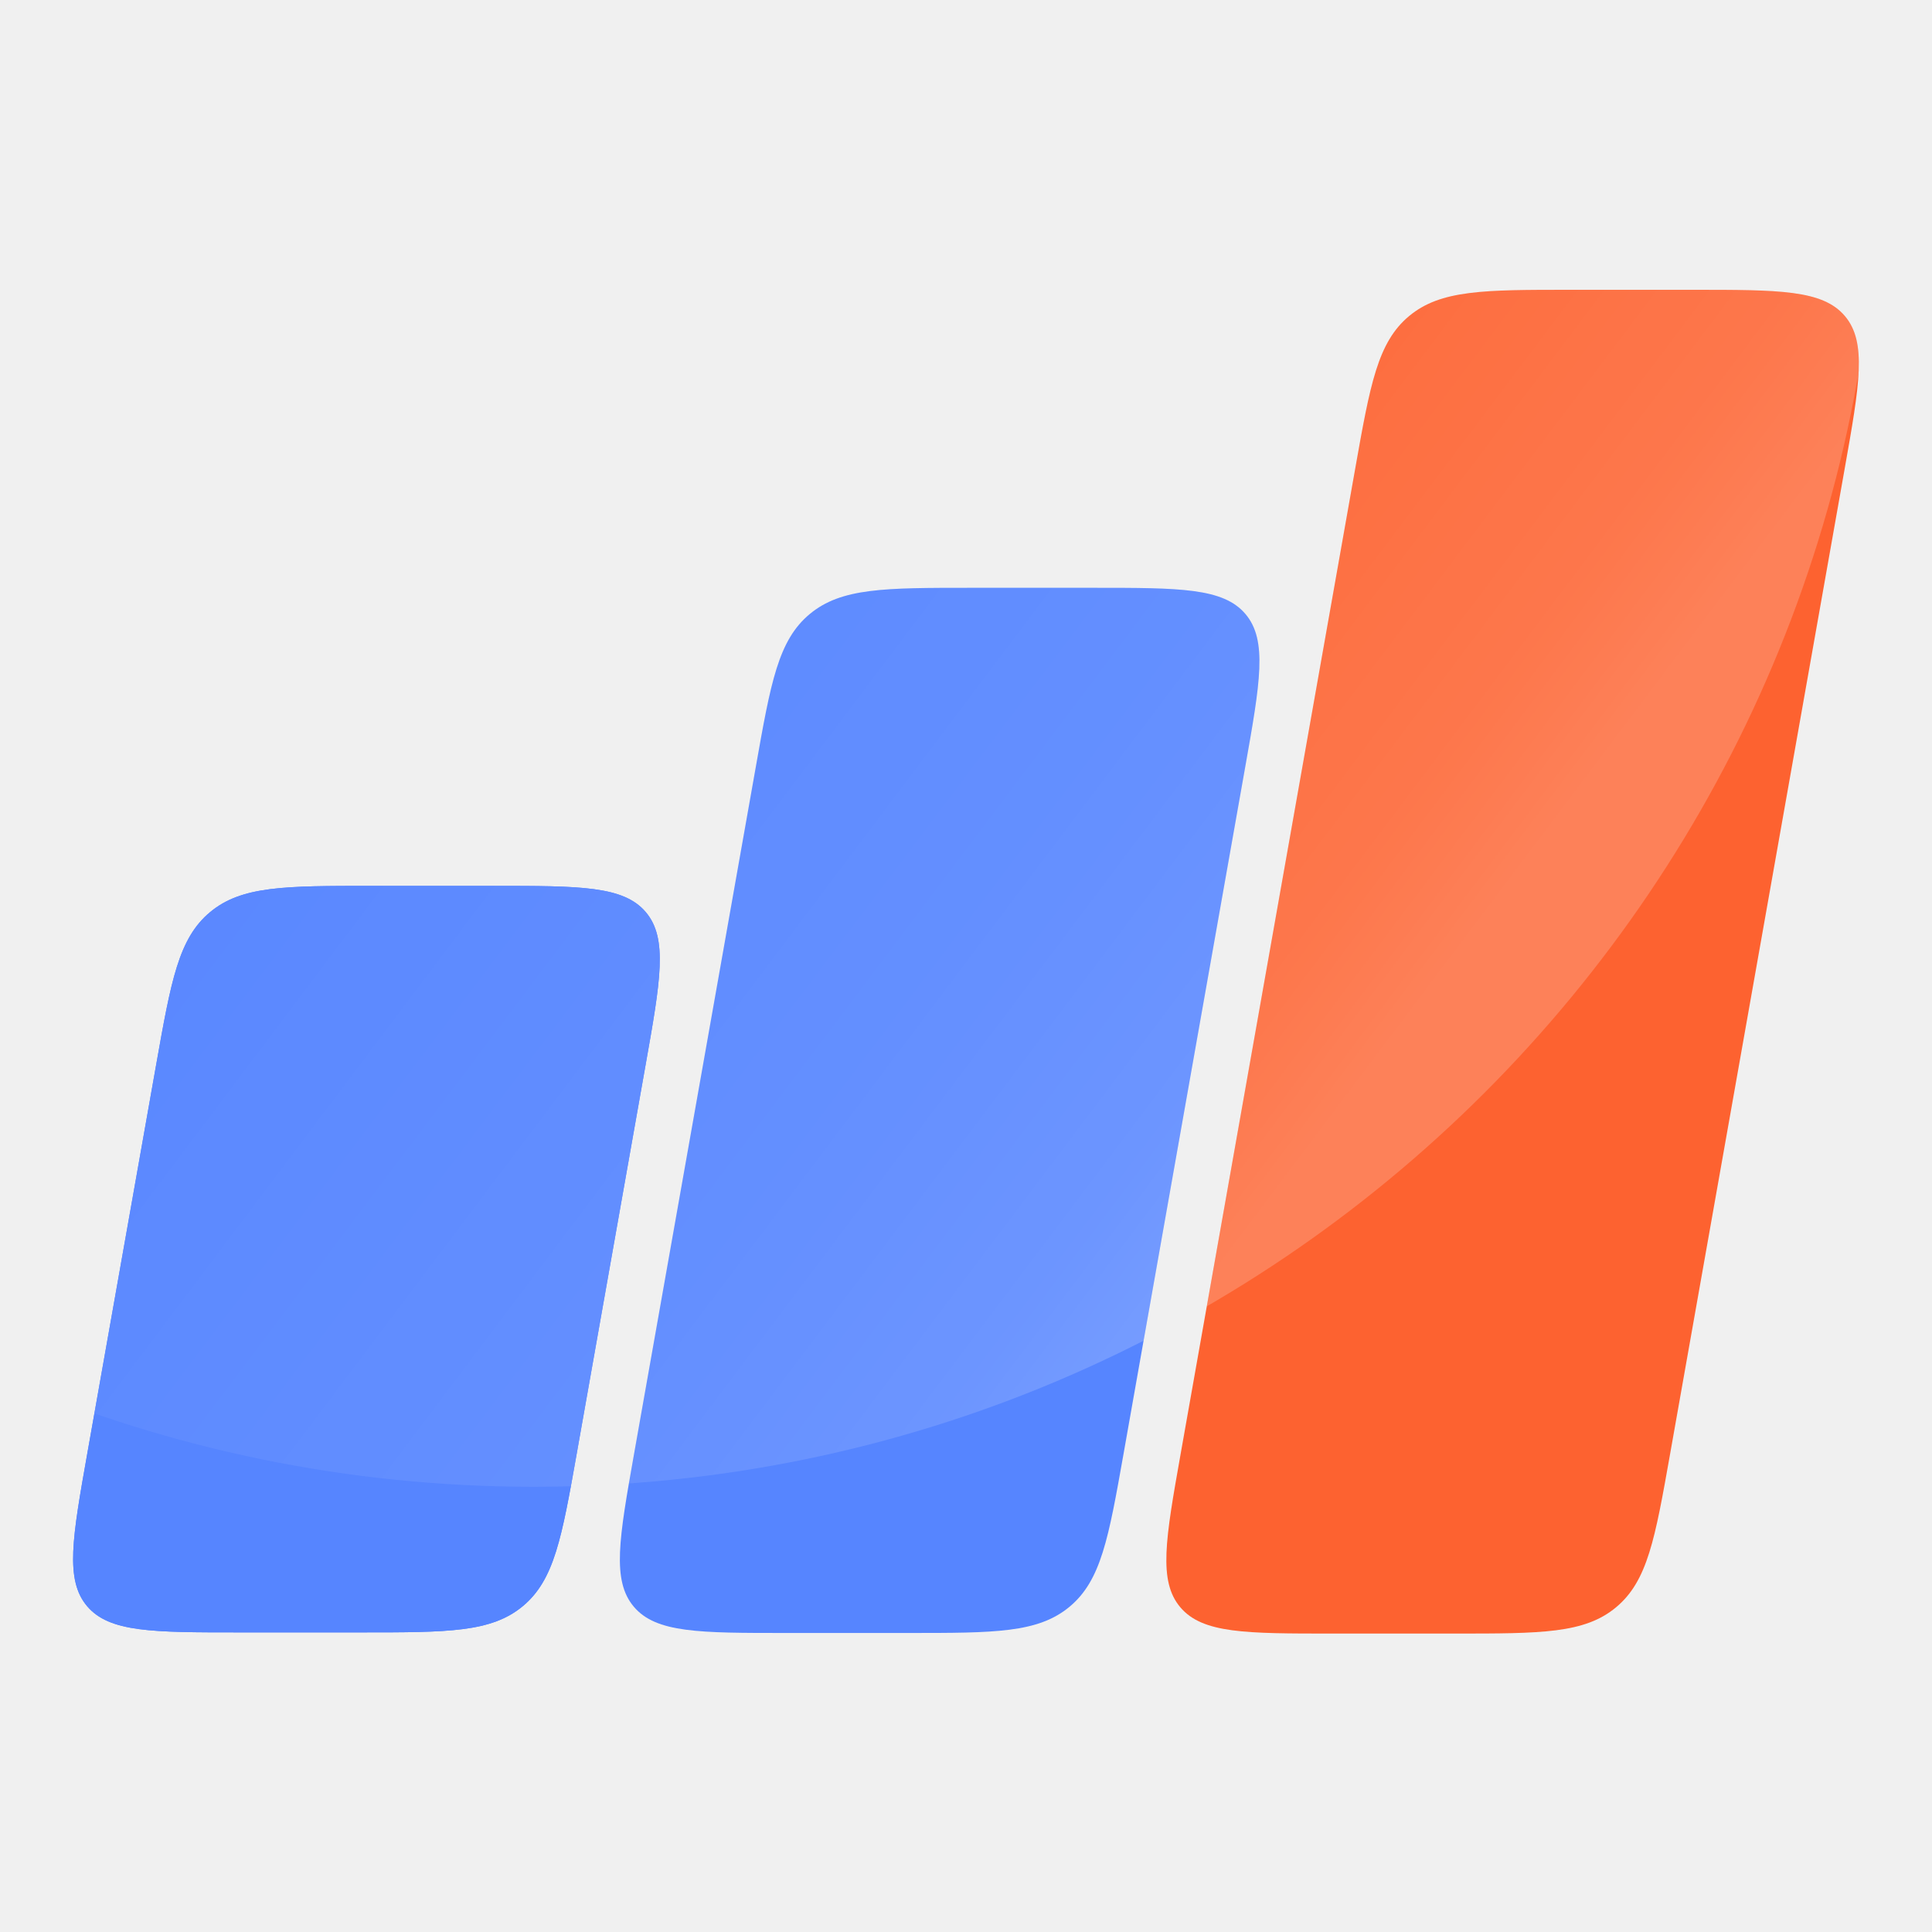
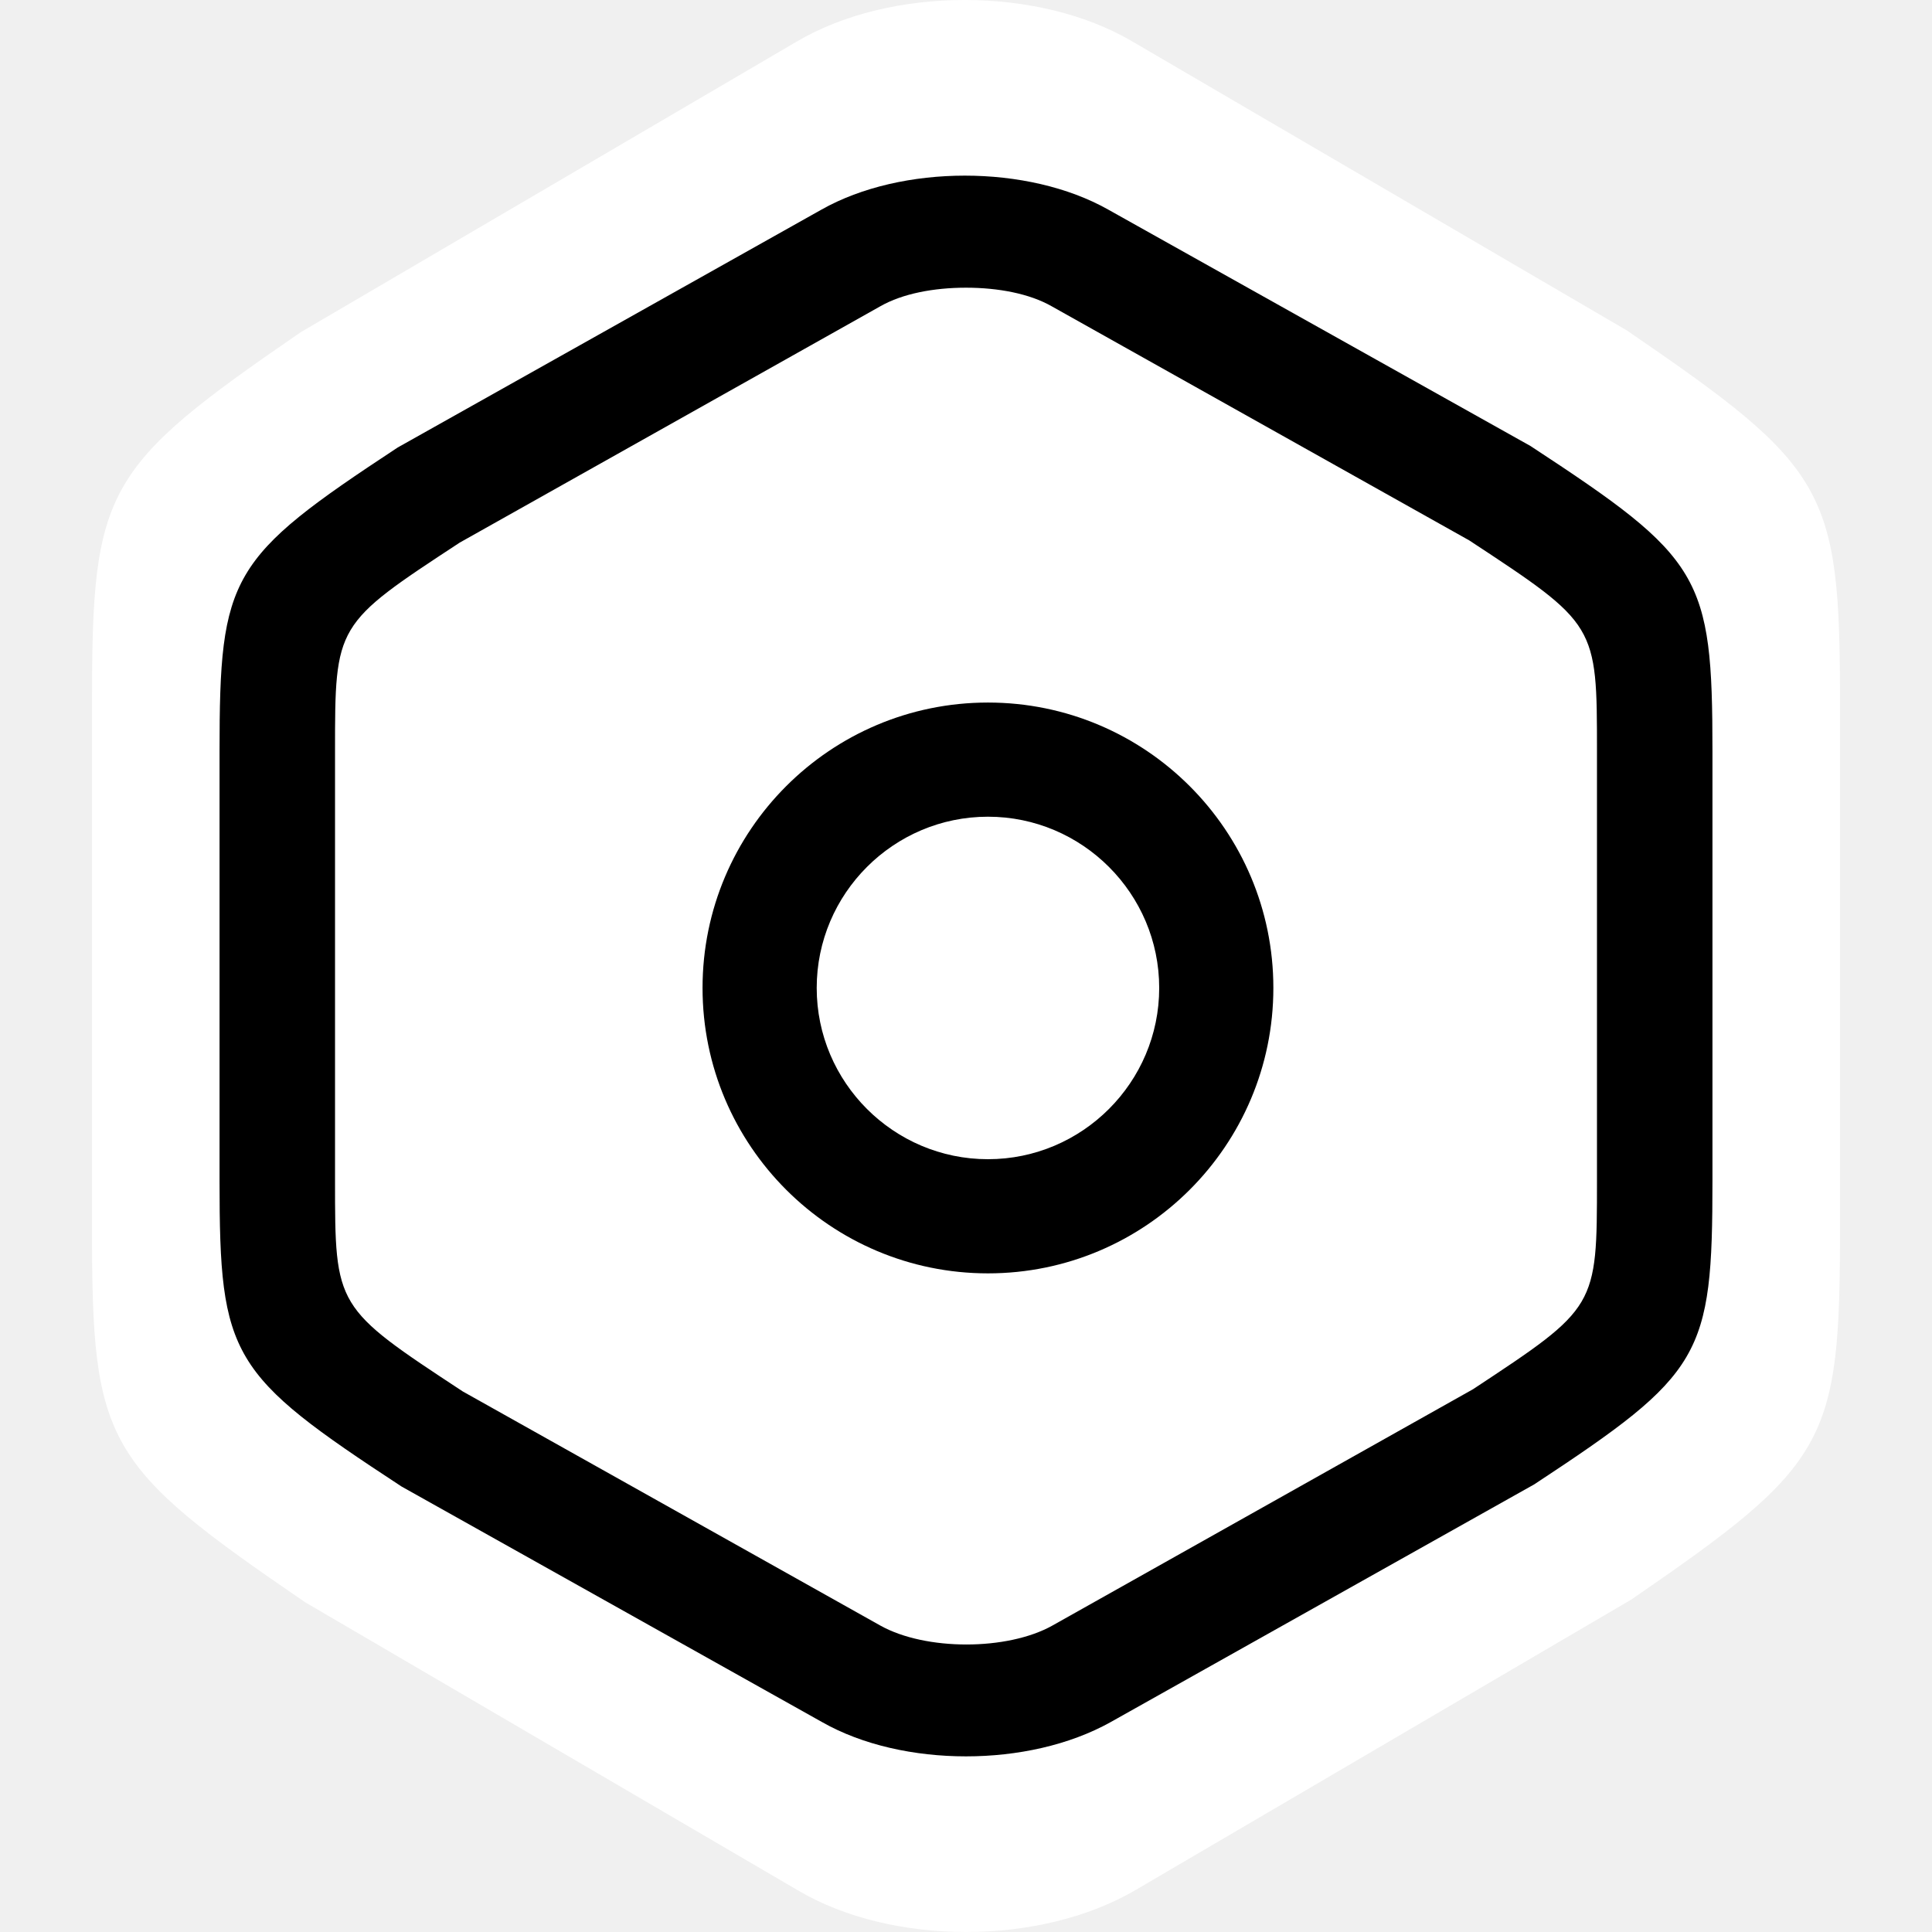
- <svg xmlns="http://www.w3.org/2000/svg" width="40" height="40" viewBox="0 0 40 40" fill="none">
-   <path d="M28.057 9.71C28.367 7.961 28.522 7.086 29.175 6.543C29.828 6 30.724 6 32.515 6H35.048C36.84 6 37.736 6 38.196 6.543C38.656 7.086 38.501 7.961 38.191 9.71L34.576 30.112C34.266 31.861 34.111 32.735 33.458 33.278C32.806 33.821 31.91 33.821 30.118 33.821H27.585C25.794 33.821 24.898 33.821 24.438 33.278C23.977 32.735 24.132 31.861 24.442 30.112L28.057 9.71Z" fill="#FD6230" />
-   <path d="M15.648 15.879C15.957 14.131 16.112 13.256 16.765 12.713C17.418 12.17 18.314 12.17 20.105 12.17H22.639C24.43 12.17 25.326 12.17 25.786 12.713C26.246 13.256 26.091 14.131 25.781 15.879L23.262 30.099C22.952 31.848 22.797 32.722 22.144 33.266C21.491 33.809 20.596 33.809 18.804 33.809H16.271C14.479 33.809 13.583 33.809 13.123 33.266C12.663 32.722 12.818 31.848 13.128 30.099L15.648 15.879Z" fill="#5685FF" />
-   <path d="M3.232 22.05C3.542 20.302 3.697 19.427 4.35 18.884C5.002 18.341 5.898 18.341 7.689 18.341H10.223C12.014 18.341 12.91 18.341 13.37 18.884C13.831 19.427 13.676 20.302 13.366 22.05L11.942 30.088C11.632 31.836 11.477 32.711 10.824 33.254C10.171 33.797 9.276 33.797 7.484 33.797H4.951C3.159 33.797 2.263 33.797 1.803 33.254C1.343 32.711 1.498 31.836 1.808 30.088L3.232 22.05Z" fill="#5685FF" />
-   <path d="M3.232 22.05C3.542 20.302 3.697 19.427 4.35 18.884C5.002 18.341 5.898 18.341 7.689 18.341H10.223C12.014 18.341 12.91 18.341 13.37 18.884C13.831 19.427 13.676 20.302 13.366 22.05L11.942 30.088C11.632 31.836 11.477 32.711 10.824 33.254C10.171 33.797 9.276 33.797 7.484 33.797H4.951C3.159 33.797 2.263 33.797 1.803 33.254C1.343 32.711 1.498 31.836 1.808 30.088L3.232 22.05Z" fill="#5685FF" />
-   <mask id="mask0_2008_15" style="mask-type:alpha" maskUnits="userSpaceOnUse" x="1" y="6" width="38" height="28">
-     <path d="M28.057 9.71C28.367 7.961 28.522 7.086 29.175 6.543C29.828 6 30.724 6 32.515 6H35.048C36.84 6 37.736 6 38.196 6.543C38.656 7.086 38.501 7.961 38.191 9.71L34.576 30.112C34.266 31.861 34.111 32.735 33.458 33.278C32.806 33.821 31.91 33.821 30.118 33.821H27.585C25.794 33.821 24.898 33.821 24.438 33.278C23.977 32.735 24.132 31.861 24.442 30.112L28.057 9.71Z" fill="#FD6230" />
-     <path d="M15.648 15.879C15.957 14.131 16.112 13.256 16.765 12.713C17.418 12.17 18.314 12.17 20.105 12.17H22.639C24.43 12.17 25.326 12.17 25.786 12.713C26.246 13.256 26.091 14.131 25.781 15.879L23.262 30.099C22.952 31.848 22.797 32.722 22.144 33.266C21.491 33.809 20.596 33.809 18.804 33.809H16.271C14.479 33.809 13.583 33.809 13.123 33.266C12.663 32.722 12.818 31.848 13.128 30.099L15.648 15.879Z" fill="#5685FF" />
-     <path d="M3.232 22.05C3.542 20.302 3.697 19.427 4.35 18.884C5.002 18.341 5.898 18.341 7.689 18.341H10.223C12.014 18.341 12.91 18.341 13.37 18.884C13.831 19.427 13.676 20.302 13.366 22.05L11.942 30.088C11.632 31.836 11.477 32.711 10.824 33.254C10.171 33.797 9.276 33.797 7.484 33.797H4.951C3.159 33.797 2.263 33.797 1.803 33.254C1.343 32.711 1.498 31.836 1.808 30.088L3.232 22.05Z" fill="#5685FF" />
-     <path d="M3.232 22.05C3.542 20.302 3.697 19.427 4.35 18.884C5.002 18.341 5.898 18.341 7.689 18.341H10.223C12.014 18.341 12.91 18.341 13.37 18.884C13.831 19.427 13.676 20.302 13.366 22.05L11.942 30.088C11.632 31.836 11.477 32.711 10.824 33.254C10.171 33.797 9.276 33.797 7.484 33.797H4.951C3.159 33.797 2.263 33.797 1.803 33.254C1.343 32.711 1.498 31.836 1.808 30.088L3.232 22.05Z" fill="#5685FF" />
-   </mask>
-   <g mask="url(#mask0_2008_15)">
-     <path opacity="0.2" d="M38.889 2.937C38.889 18.316 26.423 30.782 11.044 30.782C-4.334 30.782 -16.801 18.316 -16.801 2.937C-16.801 -12.441 -4.334 -24.908 11.044 -24.908C26.423 -24.908 38.889 -12.441 38.889 2.937Z" fill="url(#paint0_linear_2008_15)" />
-   </g>
-   <defs>
-     <linearGradient id="paint0_linear_2008_15" x1="32.128" y1="17.438" x2="10.155" y2="0.891" gradientUnits="userSpaceOnUse">
-       <stop stop-color="white" />
-       <stop offset="0.104" stop-color="white" stop-opacity="0.661" />
-       <stop offset="0.312" stop-color="white" stop-opacity="0.404" />
-       <stop offset="1" stop-color="white" stop-opacity="0" />
-     </linearGradient>
-   </defs>
+ <svg xmlns="http://www.w3.org/2000/svg" width="44" height="44" viewBox="0 0 44 44" fill="none">
+   <path d="M22 44C20.634 44 19.247 43.69 18.166 43.048L6.949 36.49C2.381 33.366 2.095 32.89 2.095 27.987V16.029C2.095 11.125 2.36 10.65 6.847 7.567L18.145 0.947C20.287 -0.316 23.652 -0.316 25.793 0.947L37.051 7.526C41.619 10.65 41.905 11.125 41.905 16.029V27.966C41.905 32.869 41.64 33.345 37.153 36.428L25.855 43.048C24.753 43.69 23.366 44 22 44Z" fill="white" />
+   <path d="M22 40C20.833 40 19.648 39.746 18.725 39.221L9.146 33.855C5.244 31.299 5 30.91 5 26.898V17.114C5 13.103 5.226 12.713 9.058 10.191L18.708 4.774C20.537 3.742 23.411 3.742 25.24 4.774L34.855 10.157C38.756 12.713 39 13.103 39 17.114V26.881C39 30.893 38.774 31.282 34.942 33.805L25.292 39.221C24.351 39.746 23.167 40 22 40ZM22 6.552C21.268 6.552 20.554 6.687 20.049 6.975L10.469 12.358C7.63 14.22 7.63 14.22 7.63 17.114V26.881C7.63 29.776 7.63 29.776 10.539 31.689L20.049 37.021C21.077 37.596 22.941 37.596 23.968 37.021L33.548 31.638C36.37 29.776 36.37 29.776 36.37 26.881V17.114C36.37 14.22 36.37 14.22 33.461 12.307L23.951 6.975C23.446 6.687 22.732 6.552 22 6.552Z" fill="black" />
+   <path d="M22.5 29C18.912 29 16 26.088 16 22.5C16 18.912 18.912 16 22.5 16C26.088 16 29 18.912 29 22.5C29 26.088 26.088 29 22.5 29ZM22.5 18.6C20.351 18.6 18.6 20.351 18.6 22.5C18.6 24.649 20.351 26.4 22.5 26.4C24.649 26.4 26.4 24.649 26.4 22.5C26.4 20.351 24.649 18.6 22.5 18.6Z" fill="black" />
</svg>
